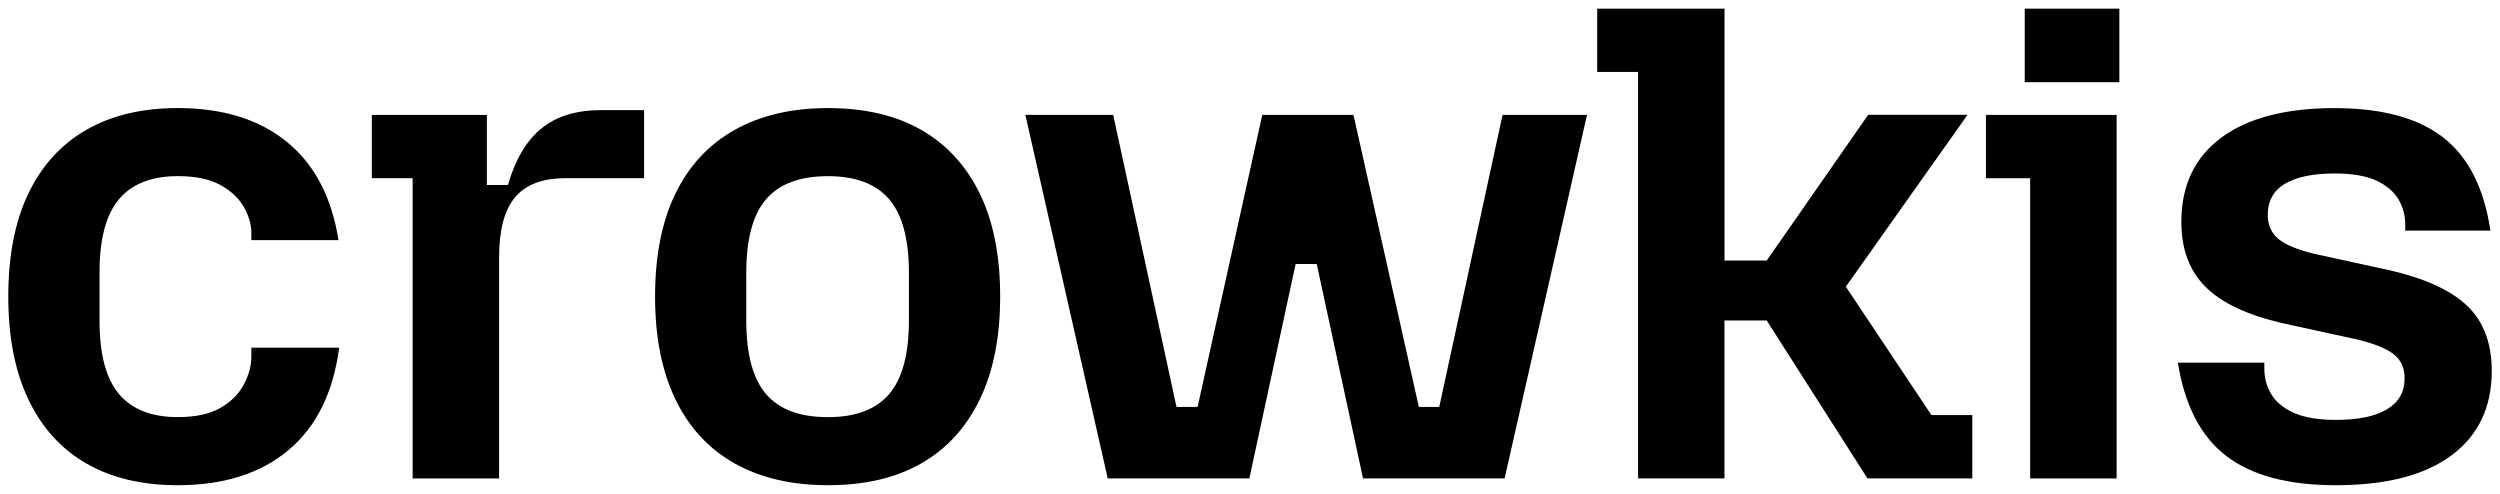
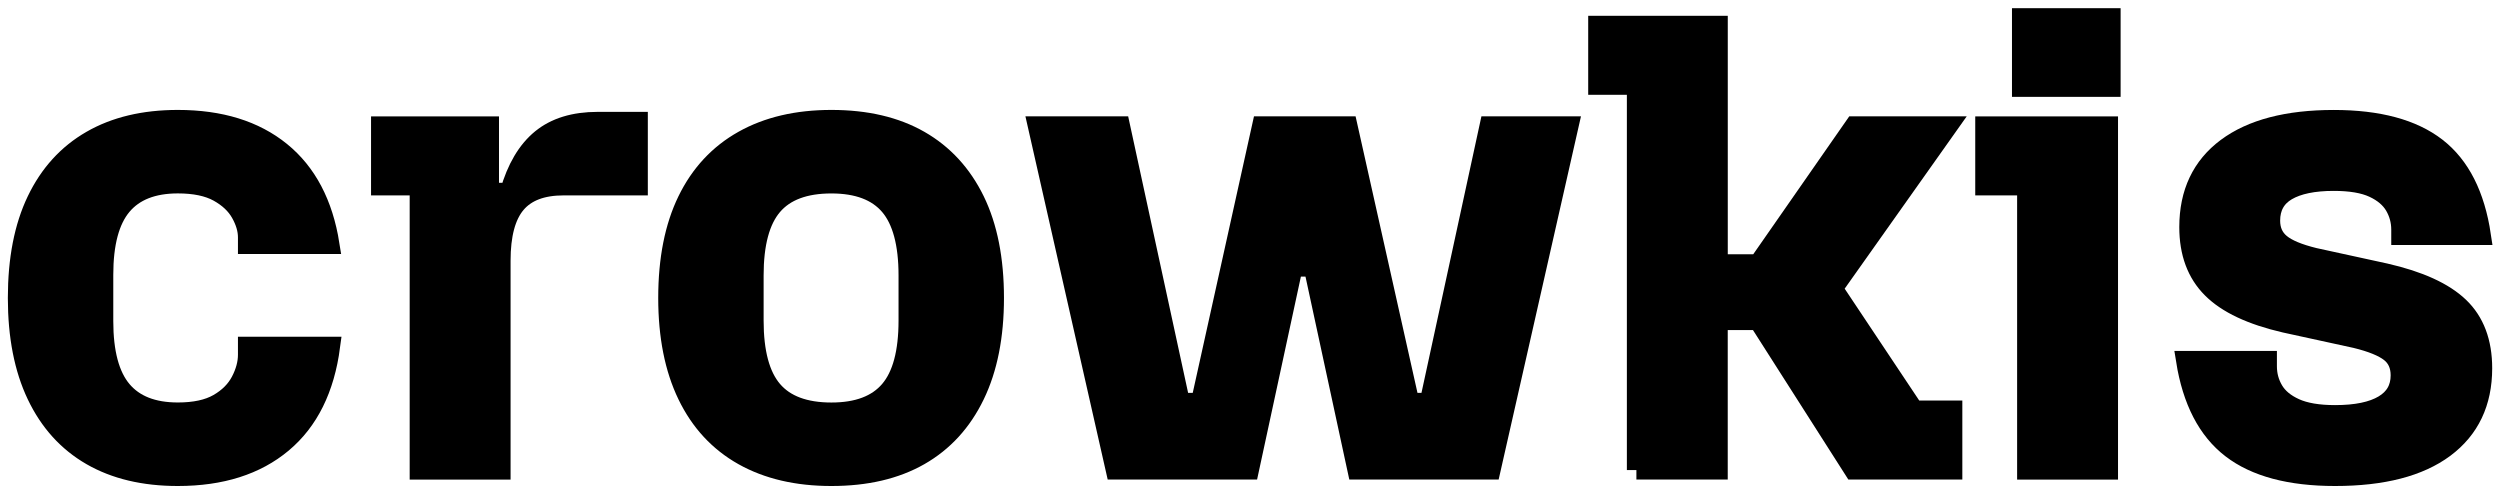
- <svg xmlns="http://www.w3.org/2000/svg" viewBox="159.92 166.98 621.12 122.55" fill="#000000">
-   <path d="M204.1,287.53c-8.91,0-16.49-1.8-22.75-5.41s-11.05-8.91-14.38-15.9s-4.99-15.5-4.99-25.54c0-10.15,1.66-18.69,4.99-25.62 c3.33-6.94,8.12-12.21,14.38-15.81c6.26-3.61,13.84-5.42,22.75-5.42c11.16,0,20.18,2.79,27.06,8.37 c6.88,5.58,11.16,13.73,12.86,24.44h-21.65v-1.86c0-2.03-0.62-4.14-1.86-6.34c-1.24-2.2-3.19-4.03-5.84-5.5 c-2.65-1.46-6.17-2.2-10.57-2.2c-6.54,0-11.42,1.92-14.63,5.75c-3.21,3.83-4.82,9.87-4.82,18.1v12.18 c0,8.23,1.61,14.26,4.82,18.09c3.22,3.83,8.09,5.75,14.63,5.75c4.4,0,7.92-0.76,10.57-2.28c2.65-1.52,4.59-3.47,5.84-5.84 c1.24-2.37,1.86-4.68,1.86-6.93v-2.2h21.82c-1.47,11.16-5.67,19.65-12.6,25.45C224.64,284.63,215.48,287.53,204.1,287.53z" />
-   <path d="M262.44,285.84v-74.58H252.3v-15.73h28.58v17.42h5.24c1.8-6.31,4.57-10.99,8.29-14.04c3.72-3.05,8.68-4.57,14.88-4.57 h10.65v16.92h-19.62c-5.64,0-9.78,1.58-12.43,4.73c-2.65,3.16-3.97,8.12-3.97,14.89v54.97H262.44z" />
-   <path d="M365.62,287.53c-9.02,0-16.74-1.8-23.17-5.41s-11.33-8.91-14.71-15.9c-3.38-6.99-5.07-15.5-5.07-25.54 c0-10.15,1.69-18.69,5.07-25.62c3.38-6.94,8.29-12.21,14.71-15.81c6.43-3.61,14.15-5.42,23.17-5.42c9.14,0,16.85,1.81,23.17,5.42 c6.31,3.61,11.16,8.88,14.55,15.81c3.38,6.93,5.07,15.47,5.07,25.62c0,10.04-1.69,18.55-5.07,25.54 c-3.38,6.99-8.23,12.29-14.55,15.9C382.47,285.73,374.76,287.53,365.62,287.53z M365.62,270.62c6.88,0,11.95-1.92,15.22-5.75 c3.27-3.83,4.9-9.92,4.9-18.26v-11.84c0-8.34-1.64-14.44-4.9-18.27c-3.27-3.83-8.35-5.75-15.22-5.75 c-6.99,0-12.12,1.92-15.39,5.75c-3.27,3.83-4.9,9.93-4.9,18.27v11.84c0,8.34,1.63,14.43,4.9,18.26 C353.5,268.7,358.63,270.62,365.62,270.62z" />
-   <path d="M435.13,285.84l-20.46-90.32h21.82l15.73,72.56h5.24l16.07-72.56h22.66l16.24,72.56h5.07l15.73-72.56h20.98l-20.47,90.32 h-35.18l-11.5-53.27h-5.24l-11.5,53.27H435.13z" />
-   <path d="M566.89,285.84V184.86h-10.15v-15.73h31.63v62.58h10.49l25.2-36.2h24.69l-33.66,47.53v-9.98l24.69,37.04h10.15v15.73 h-26.05l-25.03-39.23h-10.49v39.23H566.89z" />
-   <path d="M664.31,285.84v-74.58h-10.99v-15.73h32.47v90.32H664.31z M662.96,187.4v-18.27h23.51v18.27H662.96z" />
-   <path d="M740.25,287.53c-11.84,0-20.92-2.42-27.23-7.27c-6.32-4.85-10.32-12.58-12.01-23.17h21.48v1.52 c0,2.26,0.56,4.35,1.69,6.26c1.13,1.92,2.98,3.47,5.58,4.65c2.59,1.18,6.09,1.78,10.49,1.78c5.52,0,9.75-0.87,12.69-2.62 c2.93-1.74,4.4-4.31,4.4-7.69c0-2.59-0.91-4.6-2.71-6s-4.79-2.62-8.96-3.64l-18.61-4.06c-8.79-2.03-15.2-5.04-19.19-9.05 c-4.01-4-6-9.39-6-16.15c0-9.02,3.3-15.98,9.89-20.89c6.6-4.9,15.98-7.36,28.16-7.36c11.73,0,20.72,2.43,26.98,7.27 c6.26,4.85,10.18,12.58,11.76,23.17H757.5v-1.52c0-2.26-0.57-4.34-1.69-6.26c-1.13-1.91-2.96-3.47-5.5-4.65 c-2.53-1.18-6-1.77-10.4-1.77c-5.3,0-9.39,0.85-12.26,2.53c-2.87,1.69-4.31,4.29-4.31,7.78c0,2.48,0.87,4.46,2.62,5.92 c1.75,1.47,4.71,2.7,8.88,3.72l18.61,4.06c8.9,2.03,15.39,4.99,19.45,8.88c4.06,3.89,6.09,9.28,6.09,16.15 c0,9.03-3.33,16.02-9.98,20.98C762.35,285.05,752.77,287.53,740.25,287.53z" />
+ <svg xmlns="http://www.w3.org/2000/svg" viewBox="157.42 162.48 656.12 129.55" fill="#000000" stroke="#000000" stroke-width="5">
+   <path transform="translate(0 0)" d="M204.1,287.53c-8.91,0-16.49-1.8-22.75-5.41s-11.05-8.91-14.38-15.9s-4.99-15.5-4.99-25.54c0-10.15,1.66-18.69,4.99-25.62 c3.33-6.94,8.12-12.21,14.38-15.81c6.26-3.61,13.84-5.42,22.75-5.42c11.16,0,20.18,2.79,27.06,8.37 c6.88,5.58,11.16,13.73,12.86,24.44h-21.65v-1.86c0-2.03-0.62-4.14-1.86-6.34c-1.24-2.2-3.19-4.03-5.84-5.5 c-2.65-1.46-6.17-2.2-10.57-2.2c-6.54,0-11.42,1.92-14.63,5.75c-3.21,3.83-4.82,9.87-4.82,18.1v12.18 c0,8.23,1.61,14.26,4.82,18.09c3.22,3.83,8.09,5.75,14.63,5.75c4.4,0,7.92-0.76,10.57-2.28c2.65-1.52,4.59-3.47,5.84-5.84 c1.24-2.37,1.86-4.68,1.86-6.93v-2.2h21.82c-1.47,11.16-5.67,19.65-12.6,25.45C224.64,284.63,215.48,287.53,204.1,287.53z" />
+   <path transform="translate(5 0)" d="M262.44,285.84v-74.58H252.3v-15.73h28.58v17.42h5.24c1.8-6.31,4.57-10.99,8.29-14.04c3.72-3.05,8.68-4.57,14.88-4.57 h10.65v16.92h-19.62c-5.64,0-9.78,1.58-12.43,4.73c-2.65,3.16-3.97,8.12-3.97,14.89v54.97H262.44z" />
+   <path transform="translate(10 0)" d="M365.62,287.53c-9.02,0-16.74-1.8-23.17-5.41s-11.33-8.91-14.71-15.9c-3.38-6.99-5.07-15.5-5.07-25.54 c0-10.15,1.69-18.69,5.07-25.62c3.38-6.94,8.29-12.21,14.71-15.81c6.43-3.61,14.15-5.42,23.17-5.42c9.14,0,16.85,1.81,23.17,5.42 c6.31,3.61,11.16,8.88,14.55,15.81c3.38,6.93,5.07,15.47,5.07,25.62c0,10.04-1.69,18.55-5.07,25.54 c-3.38,6.99-8.23,12.29-14.55,15.9C382.47,285.73,374.76,287.53,365.62,287.53z M365.62,270.62c6.88,0,11.95-1.92,15.22-5.75 c3.27-3.83,4.9-9.92,4.9-18.26v-11.84c0-8.34-1.64-14.44-4.9-18.27c-3.27-3.83-8.35-5.75-15.22-5.75 c-6.99,0-12.12,1.92-15.39,5.75c-3.27,3.83-4.9,9.93-4.9,18.27v11.84c0,8.34,1.63,14.43,4.9,18.26 C353.5,268.7,358.63,270.62,365.62,270.62z" />
+   <path transform="translate(15 0)" d="M435.13,285.84l-20.46-90.32h21.82l15.73,72.56h5.24l16.07-72.56h22.66l16.24,72.56h5.07l15.73-72.56h20.98l-20.47,90.32 h-35.18l-11.5-53.27h-5.24l-11.5,53.27H435.13z" />
+   <path transform="translate(20 0)" d="M566.89,285.84V184.86h-10.15v-15.73h31.63v62.58h10.49l25.2-36.2h24.69l-33.66,47.53v-9.98l24.69,37.04h10.15v15.73 h-26.05l-25.03-39.23h-10.49v39.23H566.89z" />
+   <path transform="translate(25 0)" d="M664.31,285.84v-74.58h-10.99v-15.73h32.47v90.32H664.31z" />
+   <path transform="translate(25 -2)" d="M662.96,187.4v-18.27h23.51v18.27H662.96z" />
+   <path transform="translate(30 0)" d="M740.25,287.53c-11.84,0-20.92-2.42-27.23-7.27c-6.32-4.85-10.32-12.58-12.01-23.17h21.48v1.52 c0,2.26,0.56,4.35,1.69,6.26c1.13,1.92,2.98,3.47,5.58,4.65c2.59,1.18,6.09,1.78,10.49,1.78c5.52,0,9.75-0.87,12.69-2.62 c2.93-1.74,4.4-4.31,4.4-7.69c0-2.59-0.91-4.6-2.71-6s-4.79-2.62-8.96-3.64l-18.61-4.06c-8.79-2.03-15.2-5.04-19.19-9.05 c-4.01-4-6-9.39-6-16.15c0-9.02,3.3-15.98,9.89-20.89c6.6-4.9,15.98-7.36,28.16-7.36c11.73,0,20.72,2.43,26.98,7.27 c6.26,4.85,10.18,12.58,11.76,23.17H757.5v-1.52c0-2.26-0.57-4.34-1.69-6.26c-1.13-1.91-2.96-3.47-5.5-4.65 c-2.53-1.18-6-1.77-10.4-1.77c-5.3,0-9.39,0.85-12.26,2.53c-2.87,1.69-4.31,4.29-4.31,7.78c0,2.48,0.87,4.46,2.62,5.92 c1.75,1.47,4.71,2.7,8.88,3.72l18.61,4.06c8.9,2.03,15.39,4.99,19.45,8.88c4.06,3.89,6.09,9.28,6.09,16.15 c0,9.03-3.33,16.02-9.98,20.98C762.35,285.05,752.77,287.53,740.25,287.53z" />
</svg>
